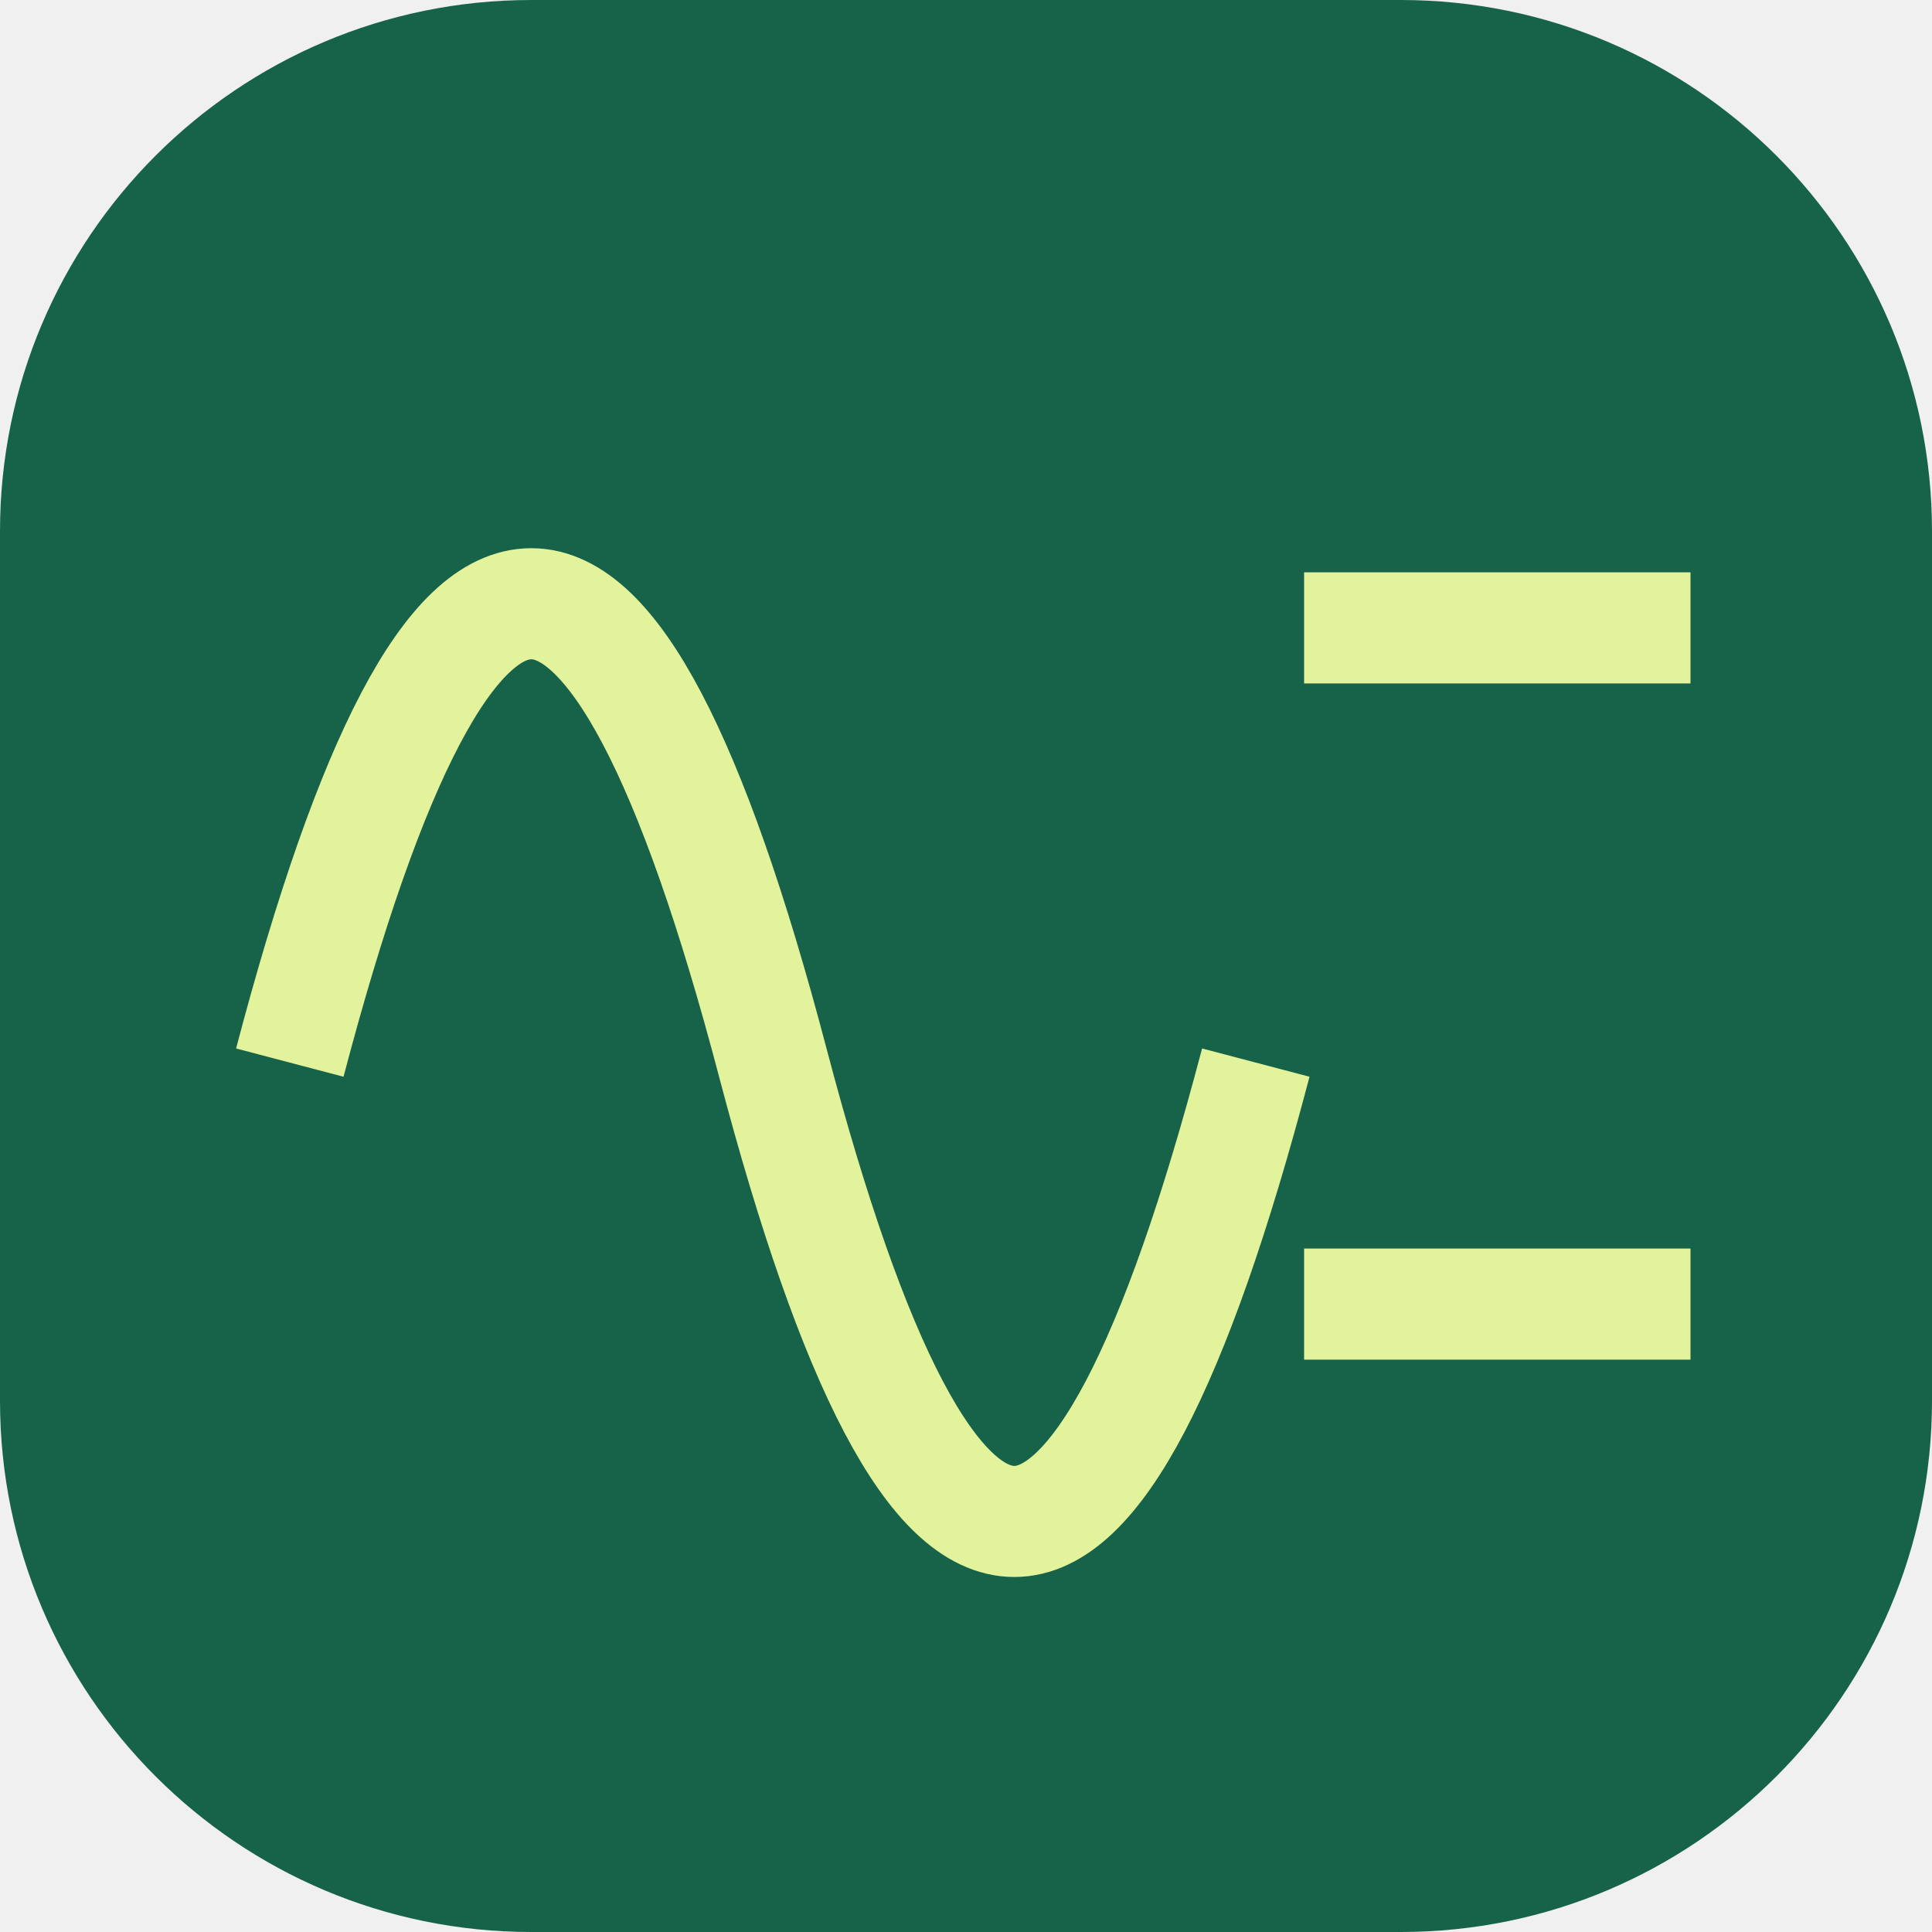
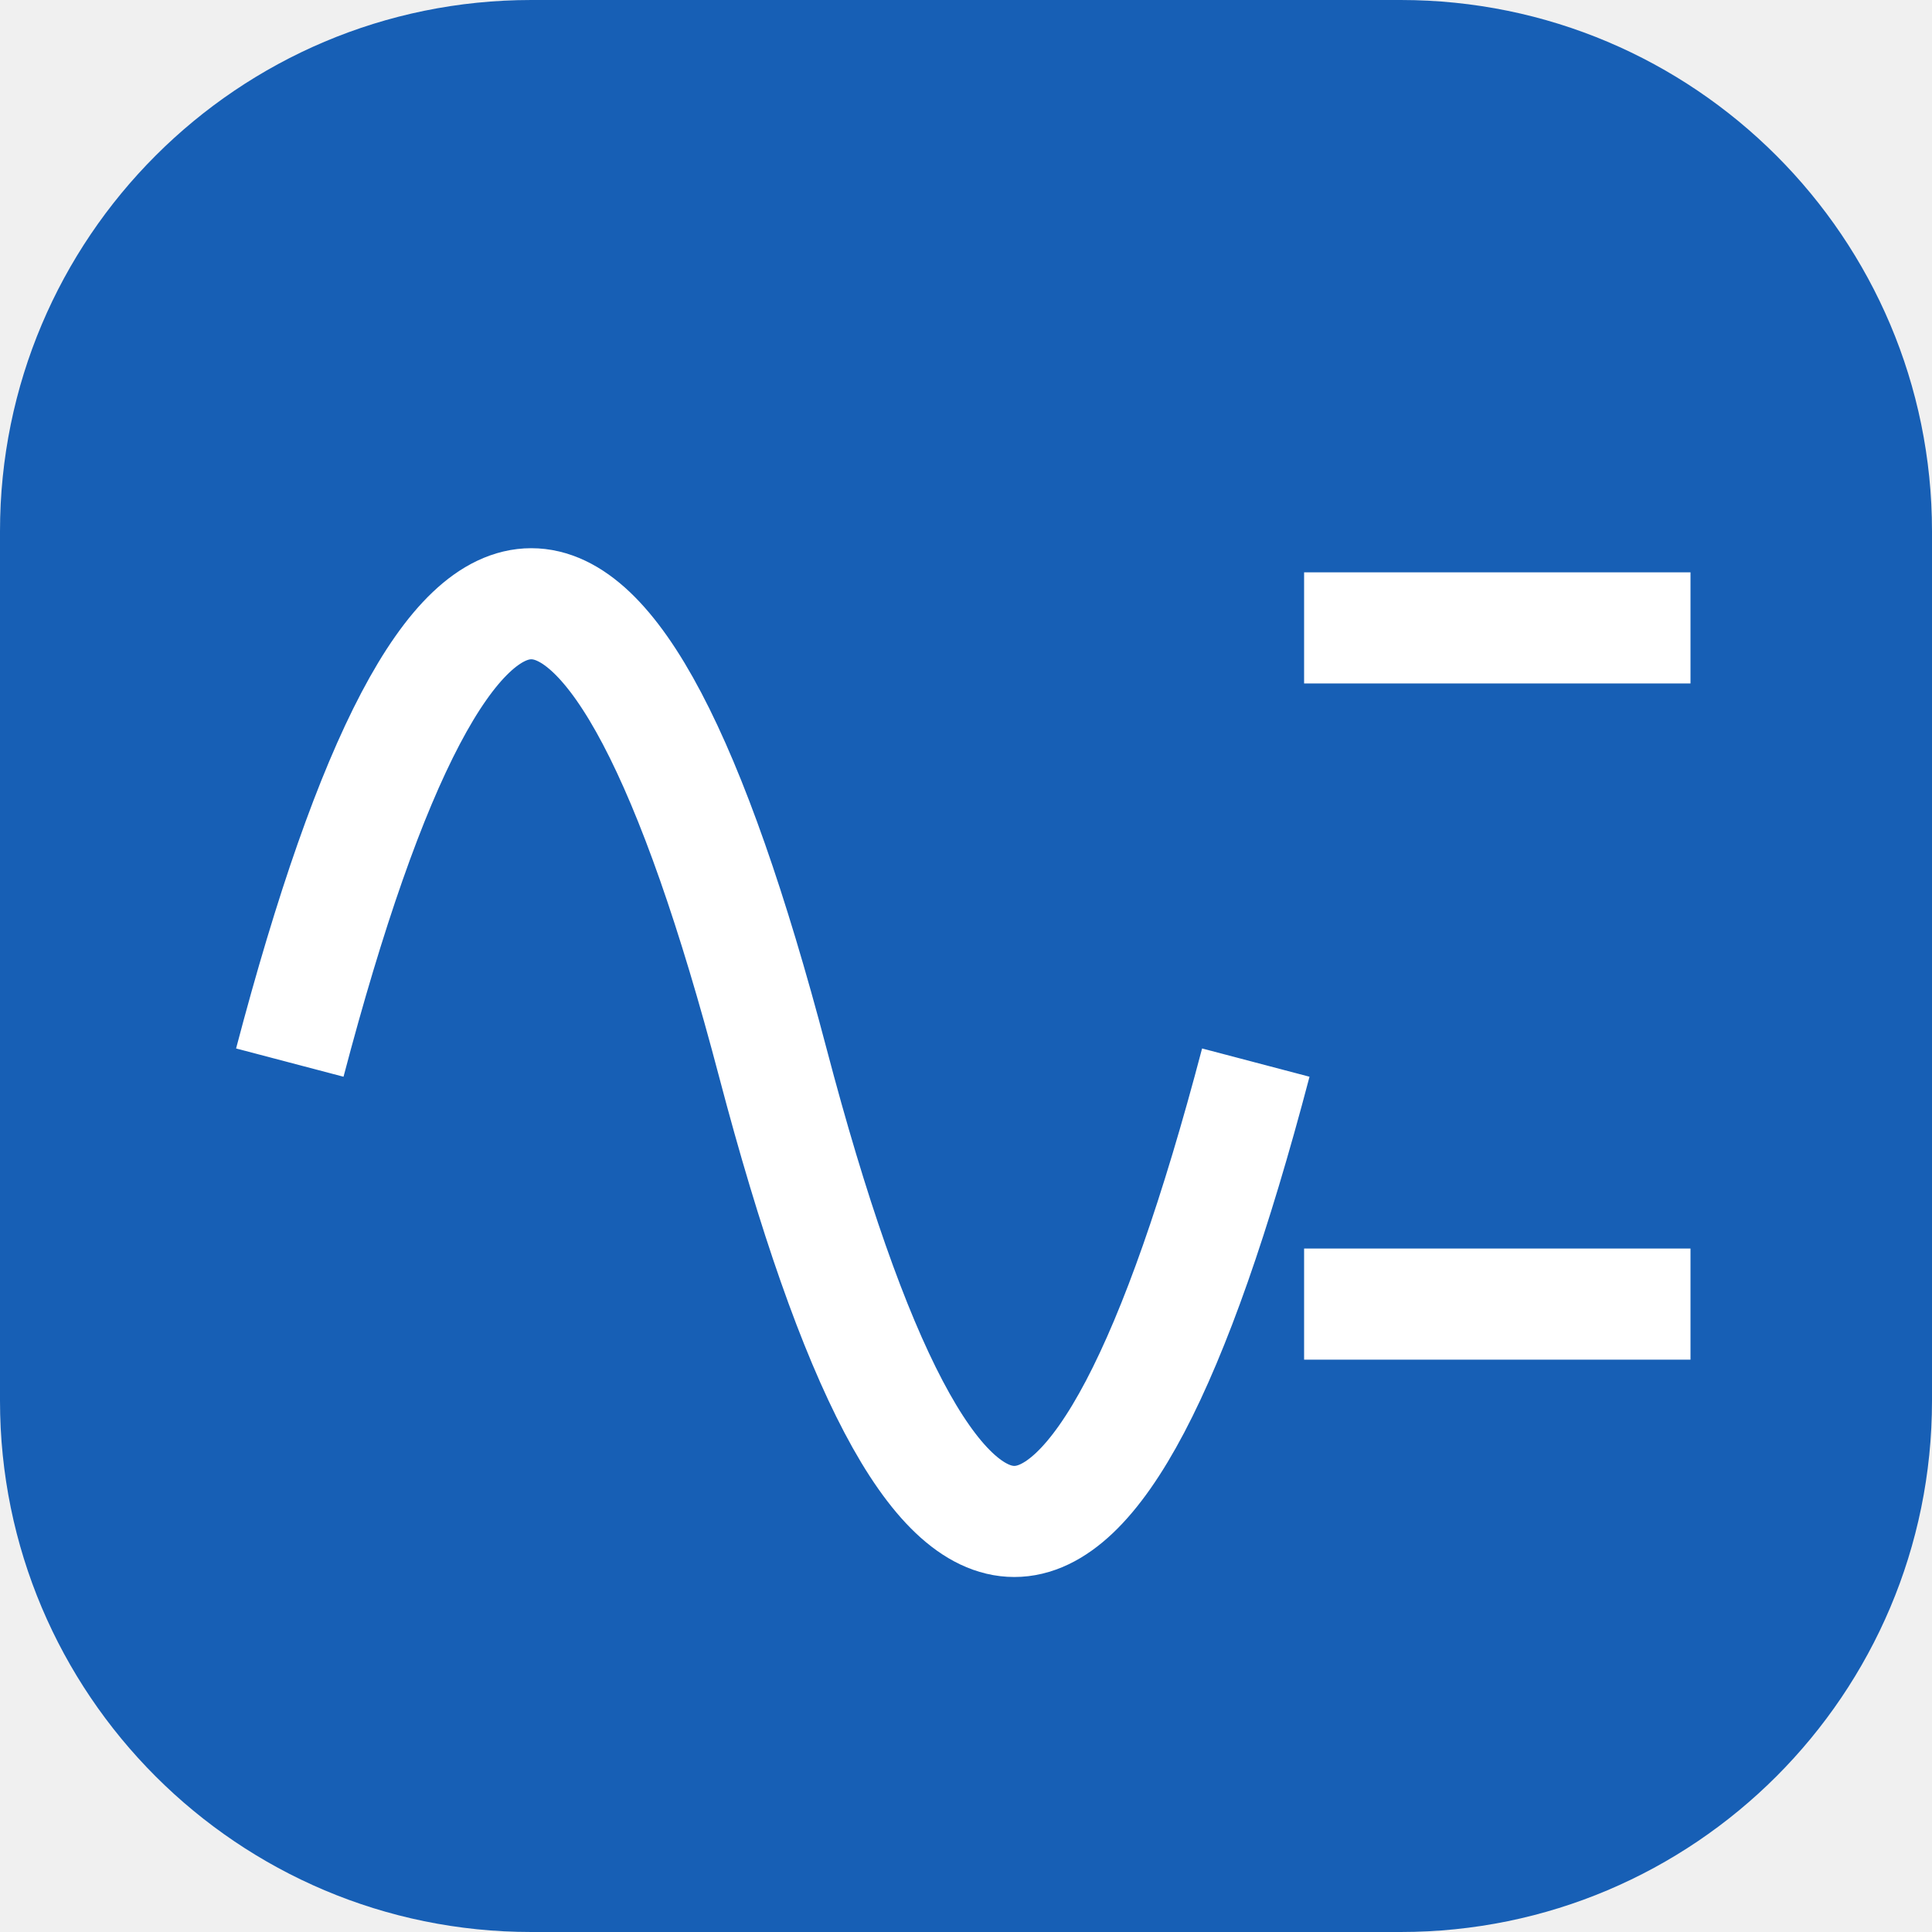
<svg xmlns="http://www.w3.org/2000/svg" width="40" height="40" viewBox="0 0 40 40">
-   <rect width="40" height="40" rx="11" fill="#176349" />
-   <path d="M6 22Q11 3 16 22T26 22M27 13H35M27 27H35" fill="none" stroke="#e3f39b" stroke-width="2.3" />
+   <rect width="40" height="40" rx="11" fill="#175fb5" />
+   <path d="M6 22Q11 3 16 22T26 22M27 13H35M27 27H35" fill="none" stroke="#ffffff" stroke-width="2.3" />
</svg>
